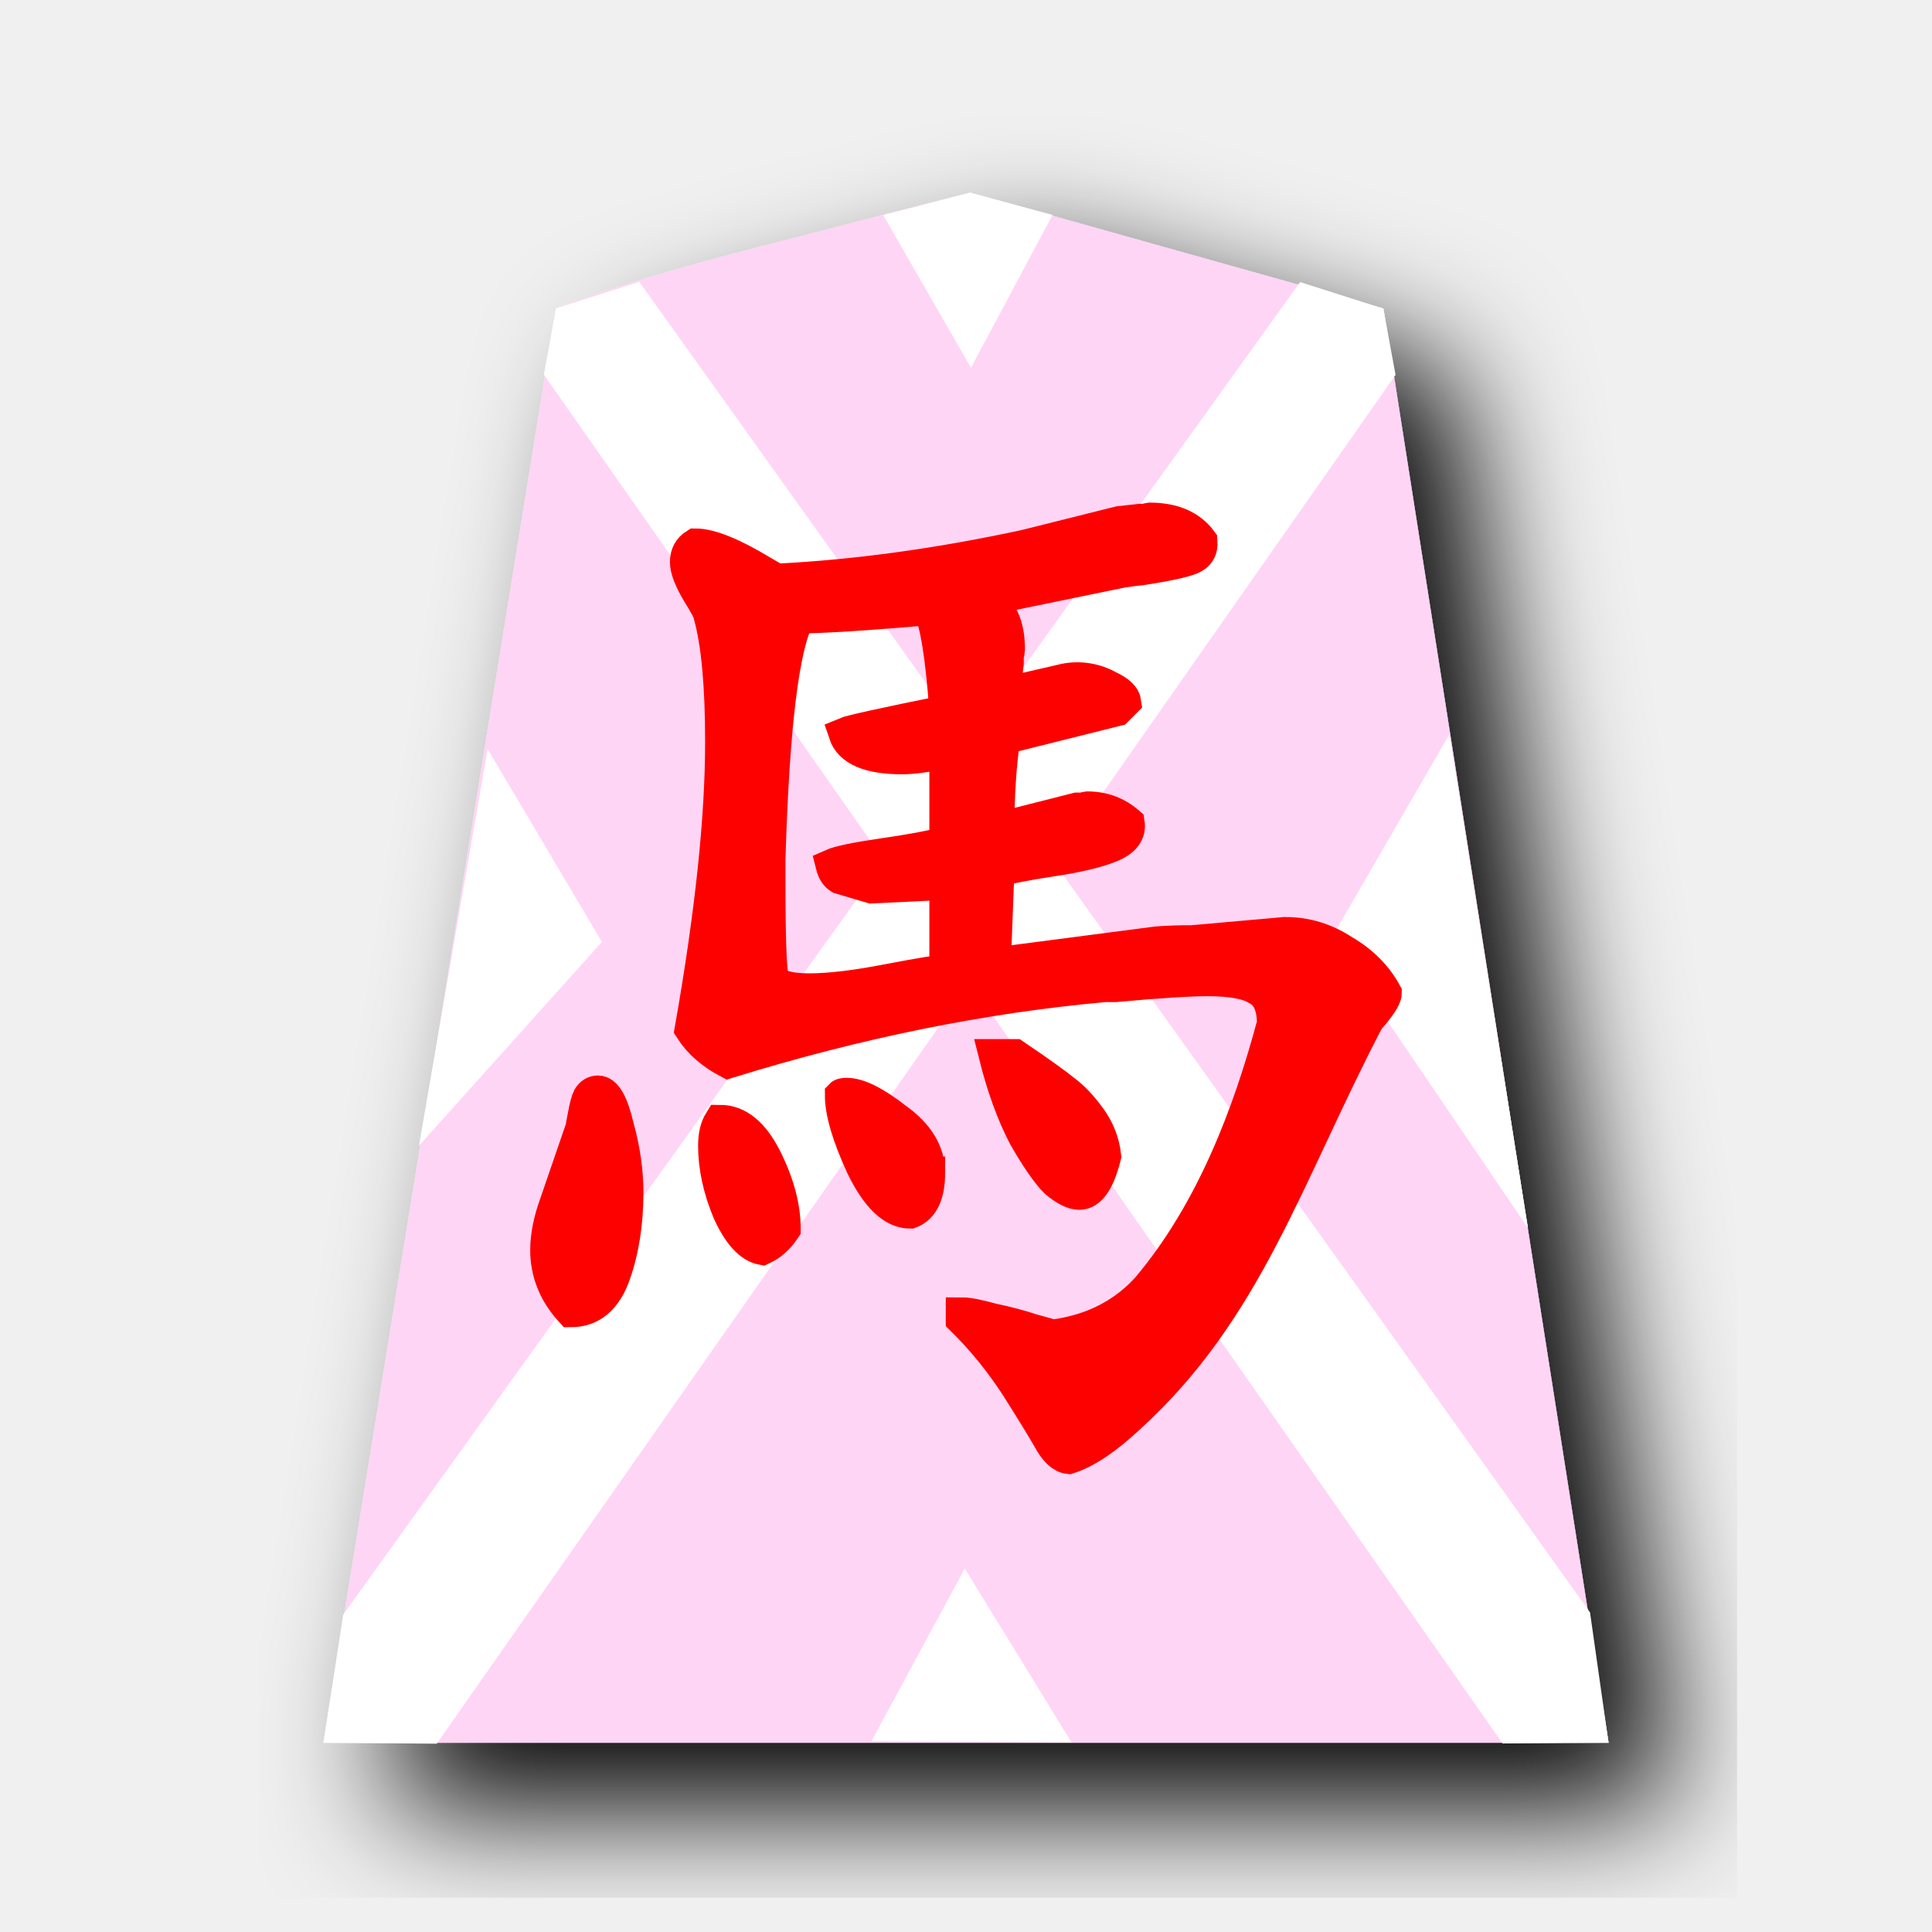
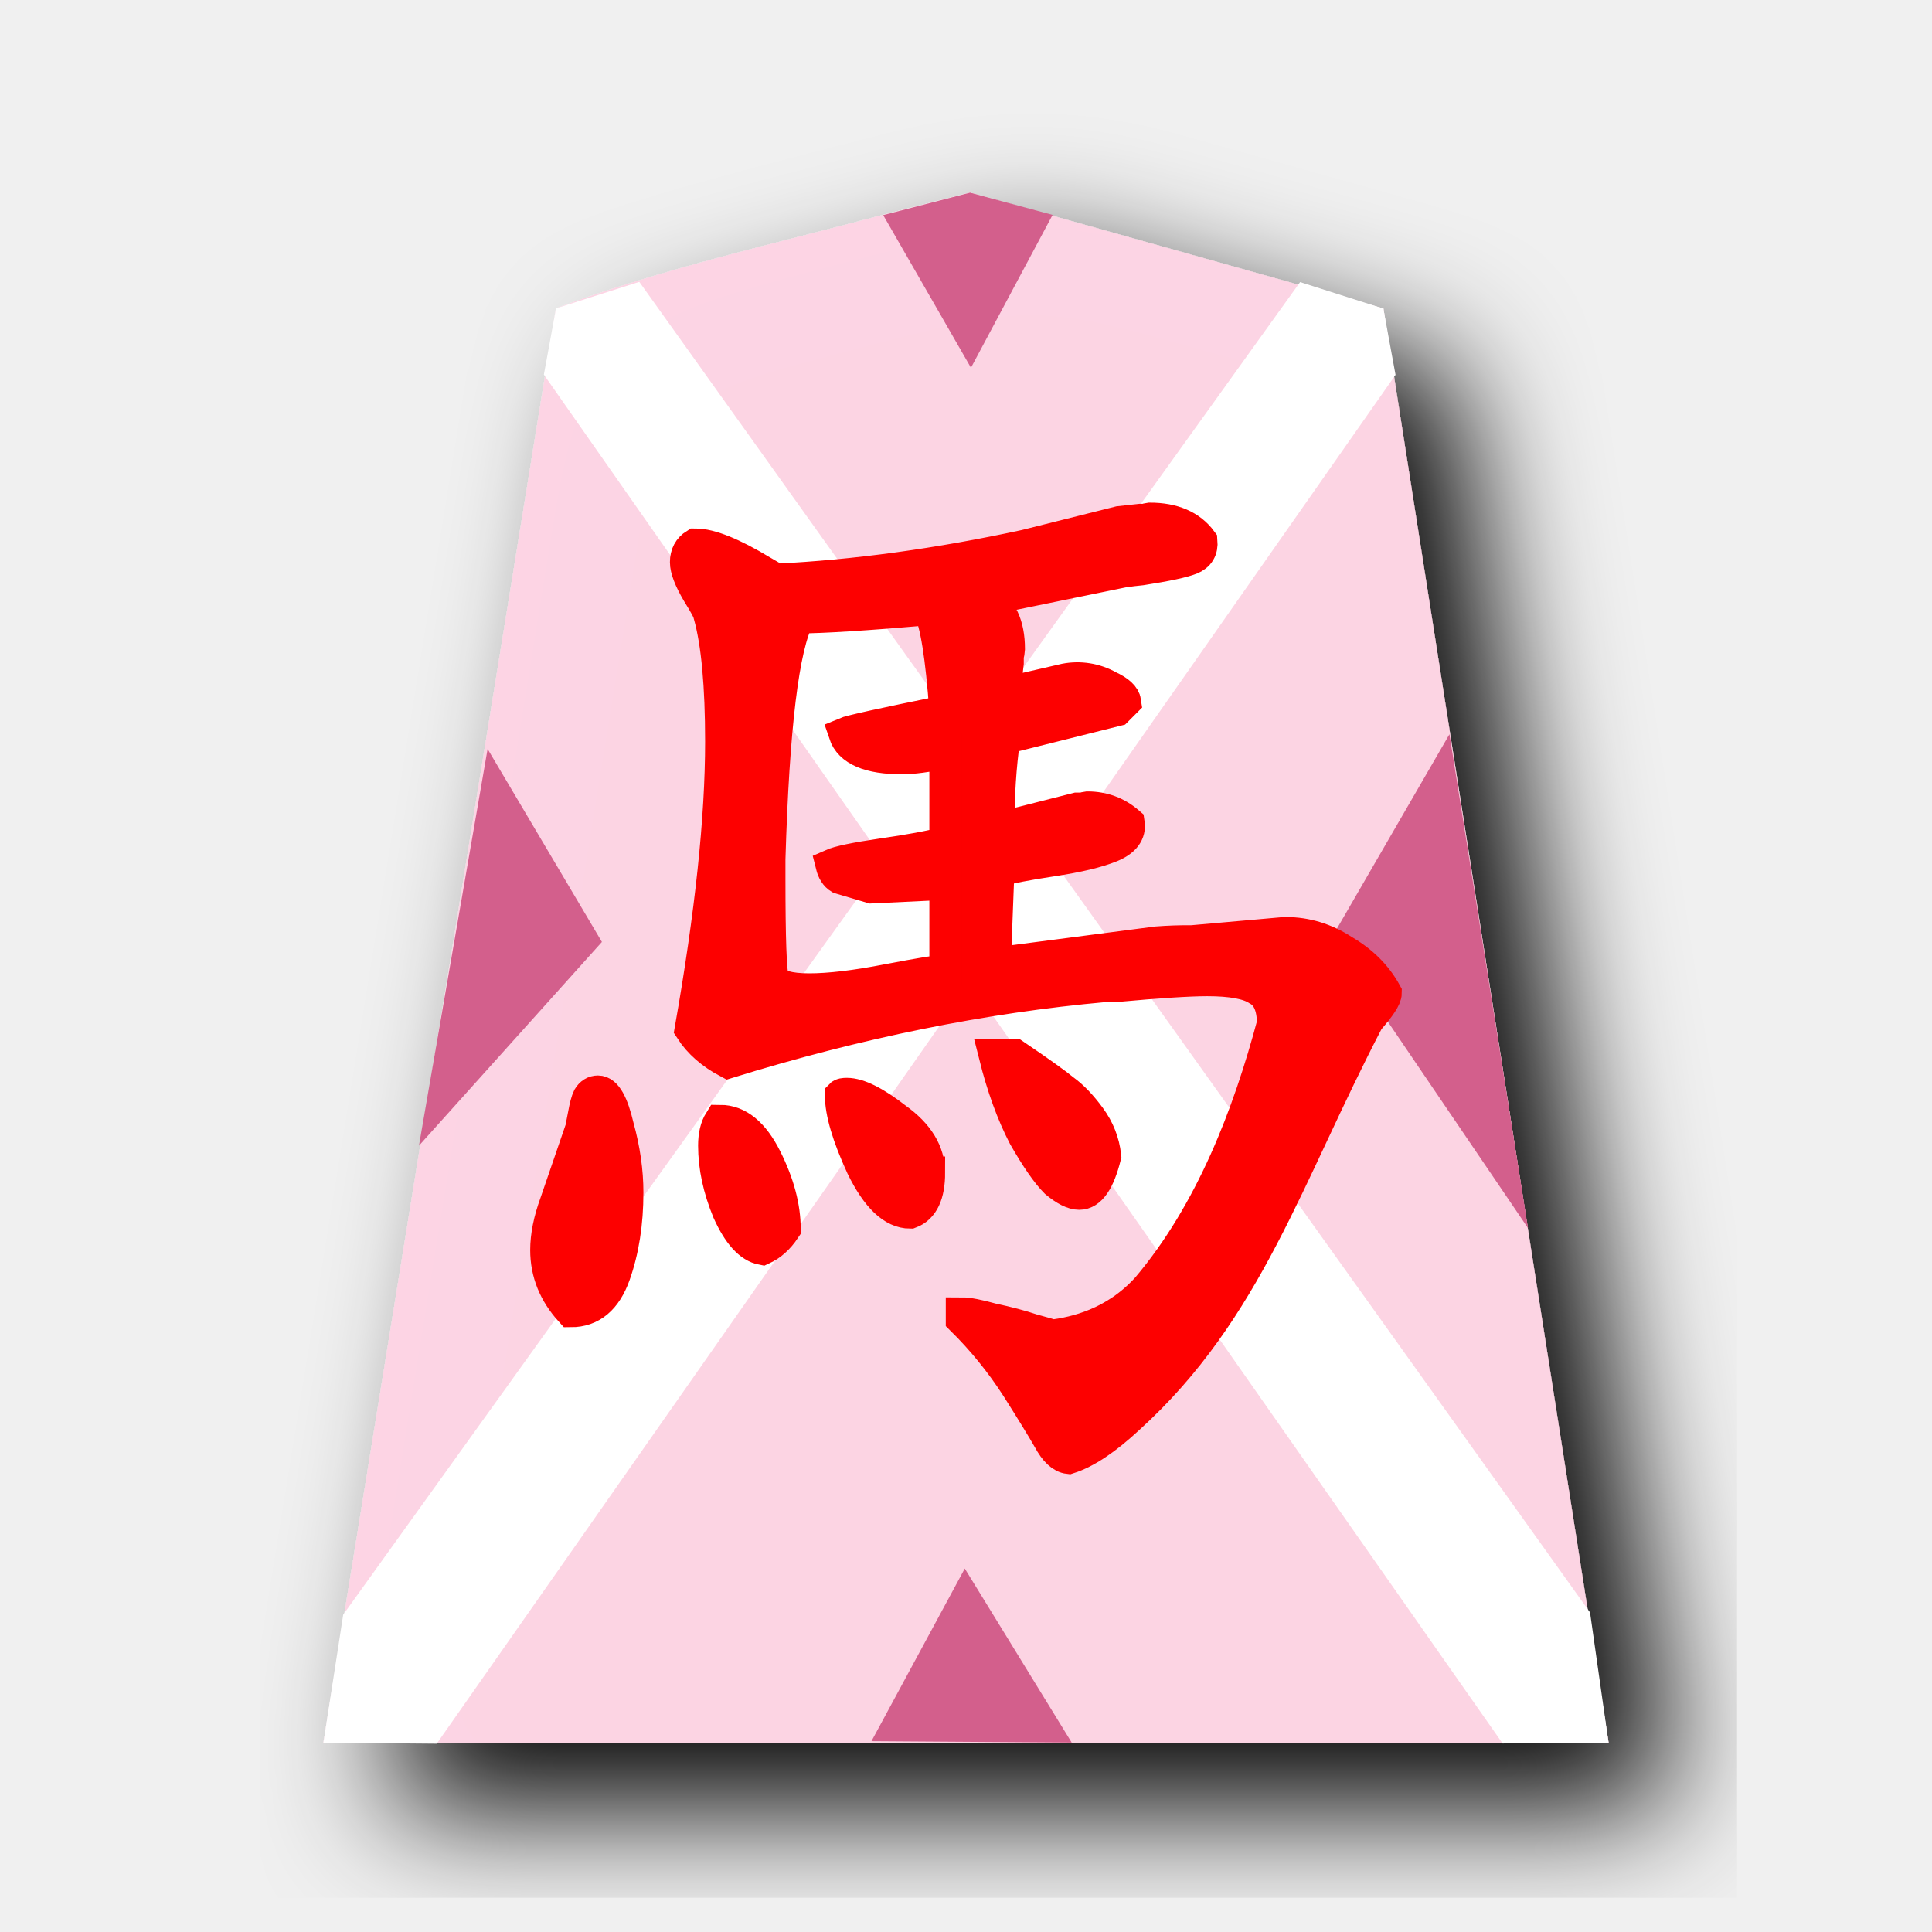
- <svg xmlns="http://www.w3.org/2000/svg" width="60" height="60">
+ <svg xmlns="http://www.w3.org/2000/svg" width="60" height="60" version="1.1" id="svg4769">
+   <defs id="defs4773" />
  <filter id="a">
-     <feGaussianBlur in="SourceAlpha" result="blur" stdDeviation="2" />
-     <feOffset result="offsetBlur" dx="2" dy="2" />
-     <feBlend in="SourceGraphic" in2="offsetBlur" />
+     <feGaussianBlur in="SourceAlpha" result="blur" stdDeviation="2" id="feGaussianBlur4748" />
+     <feOffset result="offsetBlur" dx="2" dy="2" id="feOffset4750" />
+     <feBlend in="SourceGraphic" in2="offsetBlur" id="feBlend4752" />
  </filter>
-   <g filter="url(#a)" transform="translate(9.099 5)" fill="#ffd5f6">
-     <path d="M18.495 1.628c-3.456.929-6.977 1.698-10.327 2.948L.946 49.122h39.91L33.863 4.583 21.028.983z" />
+   <g filter="url(#a)" transform="translate(9.099 5)" fill="#ffd5f6" id="g4757">
+     <path d="M18.495 1.628c-3.456.929-6.977 1.698-10.327 2.948L.946 49.122h39.91L33.863 4.583 21.028.983z" id="path4755" style="fill:#fdd3e3;fill-opacity:0.992" />
  </g>
-   <path d="M10.658 50.146l-.613 3.976 3.518.03L43.34 11.641l-.378-2.058-2.586-.823z" fill="#fff" />
-   <path d="M49.38 50.076l.575 4.046-3.29.023L16.89 11.634l.378-2.058 2.586-.823zM45.014 22.803l2.441 15.339-6.111-8.999z" fill="#fff" />
-   <g style="line-height:1.25;-inkscape-font-specification:KaiTi">
-     <path d="M39.935 28.98c.632 0 1.227.182 1.786.546.584.34 1.021.778 1.313 1.313 0 .146-.182.425-.547.838-2.52 4.83-3.738 9.004-7.438 12.36-.705.656-1.324 1.069-1.859 1.239-.219-.024-.425-.219-.62-.583-.194-.34-.522-.875-.984-1.605a12.34 12.34 0 00-1.714-2.114v-.183c.195 0 .51.061.948.183.462.097.875.206 1.24.328.364.097.57.158.62.182.704-.097 1.93-.352 2.955-1.485 1.99-2.357 3.148-5.397 3.899-8.212 0-.535-.158-.888-.474-1.058-.292-.194-.814-.291-1.568-.291-.559 0-1.507.06-2.844.182h-.328c-3.791.34-7.692 1.13-11.703 2.37-.51-.268-.9-.608-1.166-1.021.631-3.573.947-6.55.947-8.932 0-1.75-.121-3.063-.364-3.938 0-.073-.122-.304-.365-.693-.243-.413-.364-.729-.364-.948 0-.243.097-.425.291-.546.462 0 1.155.28 2.078.838l.438.255c2.455-.121 5.031-.474 7.73-1.057l2.916-.73.656-.072h.146a.596.596 0 01.146-.037c.729 0 1.264.231 1.604.693.024.268-.085.45-.328.547-.243.097-.754.207-1.531.328a9.41 9.41 0 00-.584.073l-4.265.875c.486.267.729.778.729 1.531a.997.997 0 01-.037.22v.218l-.11.948 1.897-.438a1.984 1.984 0 011.349.219c.316.146.486.304.51.474l-.255.255-3.5.875c-.122.85-.182 1.787-.182 2.807l2.442-.62h.183a.596.596 0 01.145-.036c.487 0 .912.158 1.276.474.05.316-.133.56-.546.73-.414.17-1.021.315-1.823.437-.802.121-1.361.23-1.677.328l-.11 2.88 5.031-.656a12.75 12.75 0 011.094-.037l2.88-.255zM24.003 30.4c.121.219.498.328 1.13.328.632 0 1.446-.097 2.443-.291 1.02-.195 1.616-.292 1.786-.292v-2.698l-2.297.11-.984-.292c-.122-.073-.207-.207-.255-.401.218-.098.74-.207 1.567-.328.85-.122 1.507-.243 1.969-.365v-2.807c-.559.121-1.009.182-1.349.182-1.02 0-1.616-.255-1.786-.766.17-.073 1.215-.303 3.135-.692-.122-1.702-.292-2.759-.51-3.172-1.97.17-3.318.255-4.047.255-.486.9-.79 3.403-.912 7.51v.62c0 1.847.037 2.88.11 3.1zm7.51 2.37c.753.51 1.264.875 1.531 1.094.268.194.535.474.802.838.268.365.426.766.474 1.203-.194.778-.461 1.167-.802 1.167-.194 0-.437-.121-.729-.365-.267-.267-.595-.74-.984-1.421-.365-.705-.669-1.544-.912-2.516zm-2.661 3.646c0 .68-.195 1.094-.584 1.24-.534 0-1.033-.475-1.495-1.422-.437-.948-.656-1.69-.656-2.224.024-.025.085-.037.182-.037.365 0 .875.255 1.532.766.68.486 1.02 1.045 1.02 1.677zm-5.178 2.37c-.388-.073-.74-.462-1.057-1.167-.291-.705-.437-1.385-.437-2.042 0-.316.06-.57.182-.765.559 0 1.033.389 1.422 1.166.389.778.583 1.507.583 2.188-.194.291-.425.498-.693.62zM18.57 33.9c.243 0 .45.365.62 1.094.195.705.292 1.385.292 2.042 0 .948-.134 1.798-.401 2.552-.268.753-.717 1.13-1.35 1.13-.51-.56-.765-1.191-.765-1.896 0-.437.097-.924.292-1.458l.802-2.334c0-.024.024-.158.073-.4.048-.268.097-.45.146-.548.073-.121.17-.182.291-.182z" style="-inkscape-font-specification:'cwTeX Q Kai'" font-size="37.333" font-family="cwTeX Q Kai" fill="#fd0000" stroke="#fd0000" aria-label="馬" font-weight="400" letter-spacing="0" word-spacing="0" />
+   <path d="M10.658 50.146l-.613 3.976 3.518.03L43.34 11.641l-.378-2.058-2.586-.823z" fill="#fff" id="path4759" />
+   <path d="m 45.014,22.803 2.441,15.339 -6.111,-8.999 z" id="path6012" style="fill:#d35f8c;fill-opacity:1" />
+   <path d="m 49.38,50.076 0.575,4.046 -3.29,0.023 L 16.89,11.634 17.268,9.576 19.854,8.753 Z" id="path4761" style="fill:#ffffff;fill-opacity:1" />
+   <g style="line-height:1.25;-inkscape-font-specification:KaiTi" id="g4765">
+     <path d="M39.935 28.98c.632 0 1.227.182 1.786.546.584.34 1.021.778 1.313 1.313 0 .146-.182.425-.547.838-2.52 4.83-3.738 9.004-7.438 12.36-.705.656-1.324 1.069-1.859 1.239-.219-.024-.425-.219-.62-.583-.194-.34-.522-.875-.984-1.605a12.34 12.34 0 00-1.714-2.114v-.183c.195 0 .51.061.948.183.462.097.875.206 1.24.328.364.097.57.158.62.182.704-.097 1.93-.352 2.955-1.485 1.99-2.357 3.148-5.397 3.899-8.212 0-.535-.158-.888-.474-1.058-.292-.194-.814-.291-1.568-.291-.559 0-1.507.06-2.844.182h-.328c-3.791.34-7.692 1.13-11.703 2.37-.51-.268-.9-.608-1.166-1.021.631-3.573.947-6.55.947-8.932 0-1.75-.121-3.063-.364-3.938 0-.073-.122-.304-.365-.693-.243-.413-.364-.729-.364-.948 0-.243.097-.425.291-.546.462 0 1.155.28 2.078.838l.438.255c2.455-.121 5.031-.474 7.73-1.057l2.916-.73.656-.072h.146a.596.596 0 01.146-.037c.729 0 1.264.231 1.604.693.024.268-.085.45-.328.547-.243.097-.754.207-1.531.328a9.41 9.41 0 00-.584.073l-4.265.875c.486.267.729.778.729 1.531a.997.997 0 01-.037.22v.218l-.11.948 1.897-.438a1.984 1.984 0 011.349.219c.316.146.486.304.51.474l-.255.255-3.5.875c-.122.85-.182 1.787-.182 2.807l2.442-.62h.183a.596.596 0 01.145-.036c.487 0 .912.158 1.276.474.05.316-.133.56-.546.73-.414.17-1.021.315-1.823.437-.802.121-1.361.23-1.677.328l-.11 2.88 5.031-.656a12.75 12.75 0 011.094-.037l2.88-.255zM24.003 30.4c.121.219.498.328 1.13.328.632 0 1.446-.097 2.443-.291 1.02-.195 1.616-.292 1.786-.292v-2.698l-2.297.11-.984-.292c-.122-.073-.207-.207-.255-.401.218-.098.74-.207 1.567-.328.85-.122 1.507-.243 1.969-.365v-2.807c-.559.121-1.009.182-1.349.182-1.02 0-1.616-.255-1.786-.766.17-.073 1.215-.303 3.135-.692-.122-1.702-.292-2.759-.51-3.172-1.97.17-3.318.255-4.047.255-.486.9-.79 3.403-.912 7.51v.62c0 1.847.037 2.88.11 3.1zm7.51 2.37c.753.51 1.264.875 1.531 1.094.268.194.535.474.802.838.268.365.426.766.474 1.203-.194.778-.461 1.167-.802 1.167-.194 0-.437-.121-.729-.365-.267-.267-.595-.74-.984-1.421-.365-.705-.669-1.544-.912-2.516zm-2.661 3.646c0 .68-.195 1.094-.584 1.24-.534 0-1.033-.475-1.495-1.422-.437-.948-.656-1.69-.656-2.224.024-.025.085-.037.182-.037.365 0 .875.255 1.532.766.68.486 1.02 1.045 1.02 1.677zm-5.178 2.37c-.388-.073-.74-.462-1.057-1.167-.291-.705-.437-1.385-.437-2.042 0-.316.06-.57.182-.765.559 0 1.033.389 1.422 1.166.389.778.583 1.507.583 2.188-.194.291-.425.498-.693.62zM18.57 33.9c.243 0 .45.365.62 1.094.195.705.292 1.385.292 2.042 0 .948-.134 1.798-.401 2.552-.268.753-.717 1.13-1.35 1.13-.51-.56-.765-1.191-.765-1.896 0-.437.097-.924.292-1.458l.802-2.334c0-.024.024-.158.073-.4.048-.268.097-.45.146-.548.073-.121.17-.182.291-.182z" style="-inkscape-font-specification:'cwTeX Q Kai'" font-size="37.333" font-family="cwTeX Q Kai" fill="#fd0000" stroke="#fd0000" aria-label="馬" font-weight="400" letter-spacing="0" word-spacing="0" id="path4763" />
  </g>
-   <path d="M30.127 5.983l-2.698.698 2.725 4.74 2.535-4.747zM15.143 23.26L13.011 35.58l5.682-6.327zM27.064 54.074l6.218.043-3.32-5.405z" fill="#fff" />
+   <path d="M30.127 5.983l-2.698.698 2.725 4.74 2.535-4.747zM15.143 23.26L13.011 35.58l5.682-6.327zM27.064 54.074l6.218.043-3.32-5.405z" fill="#fff" id="path4767" style="fill:#d35f8c;fill-opacity:1" />
</svg>
